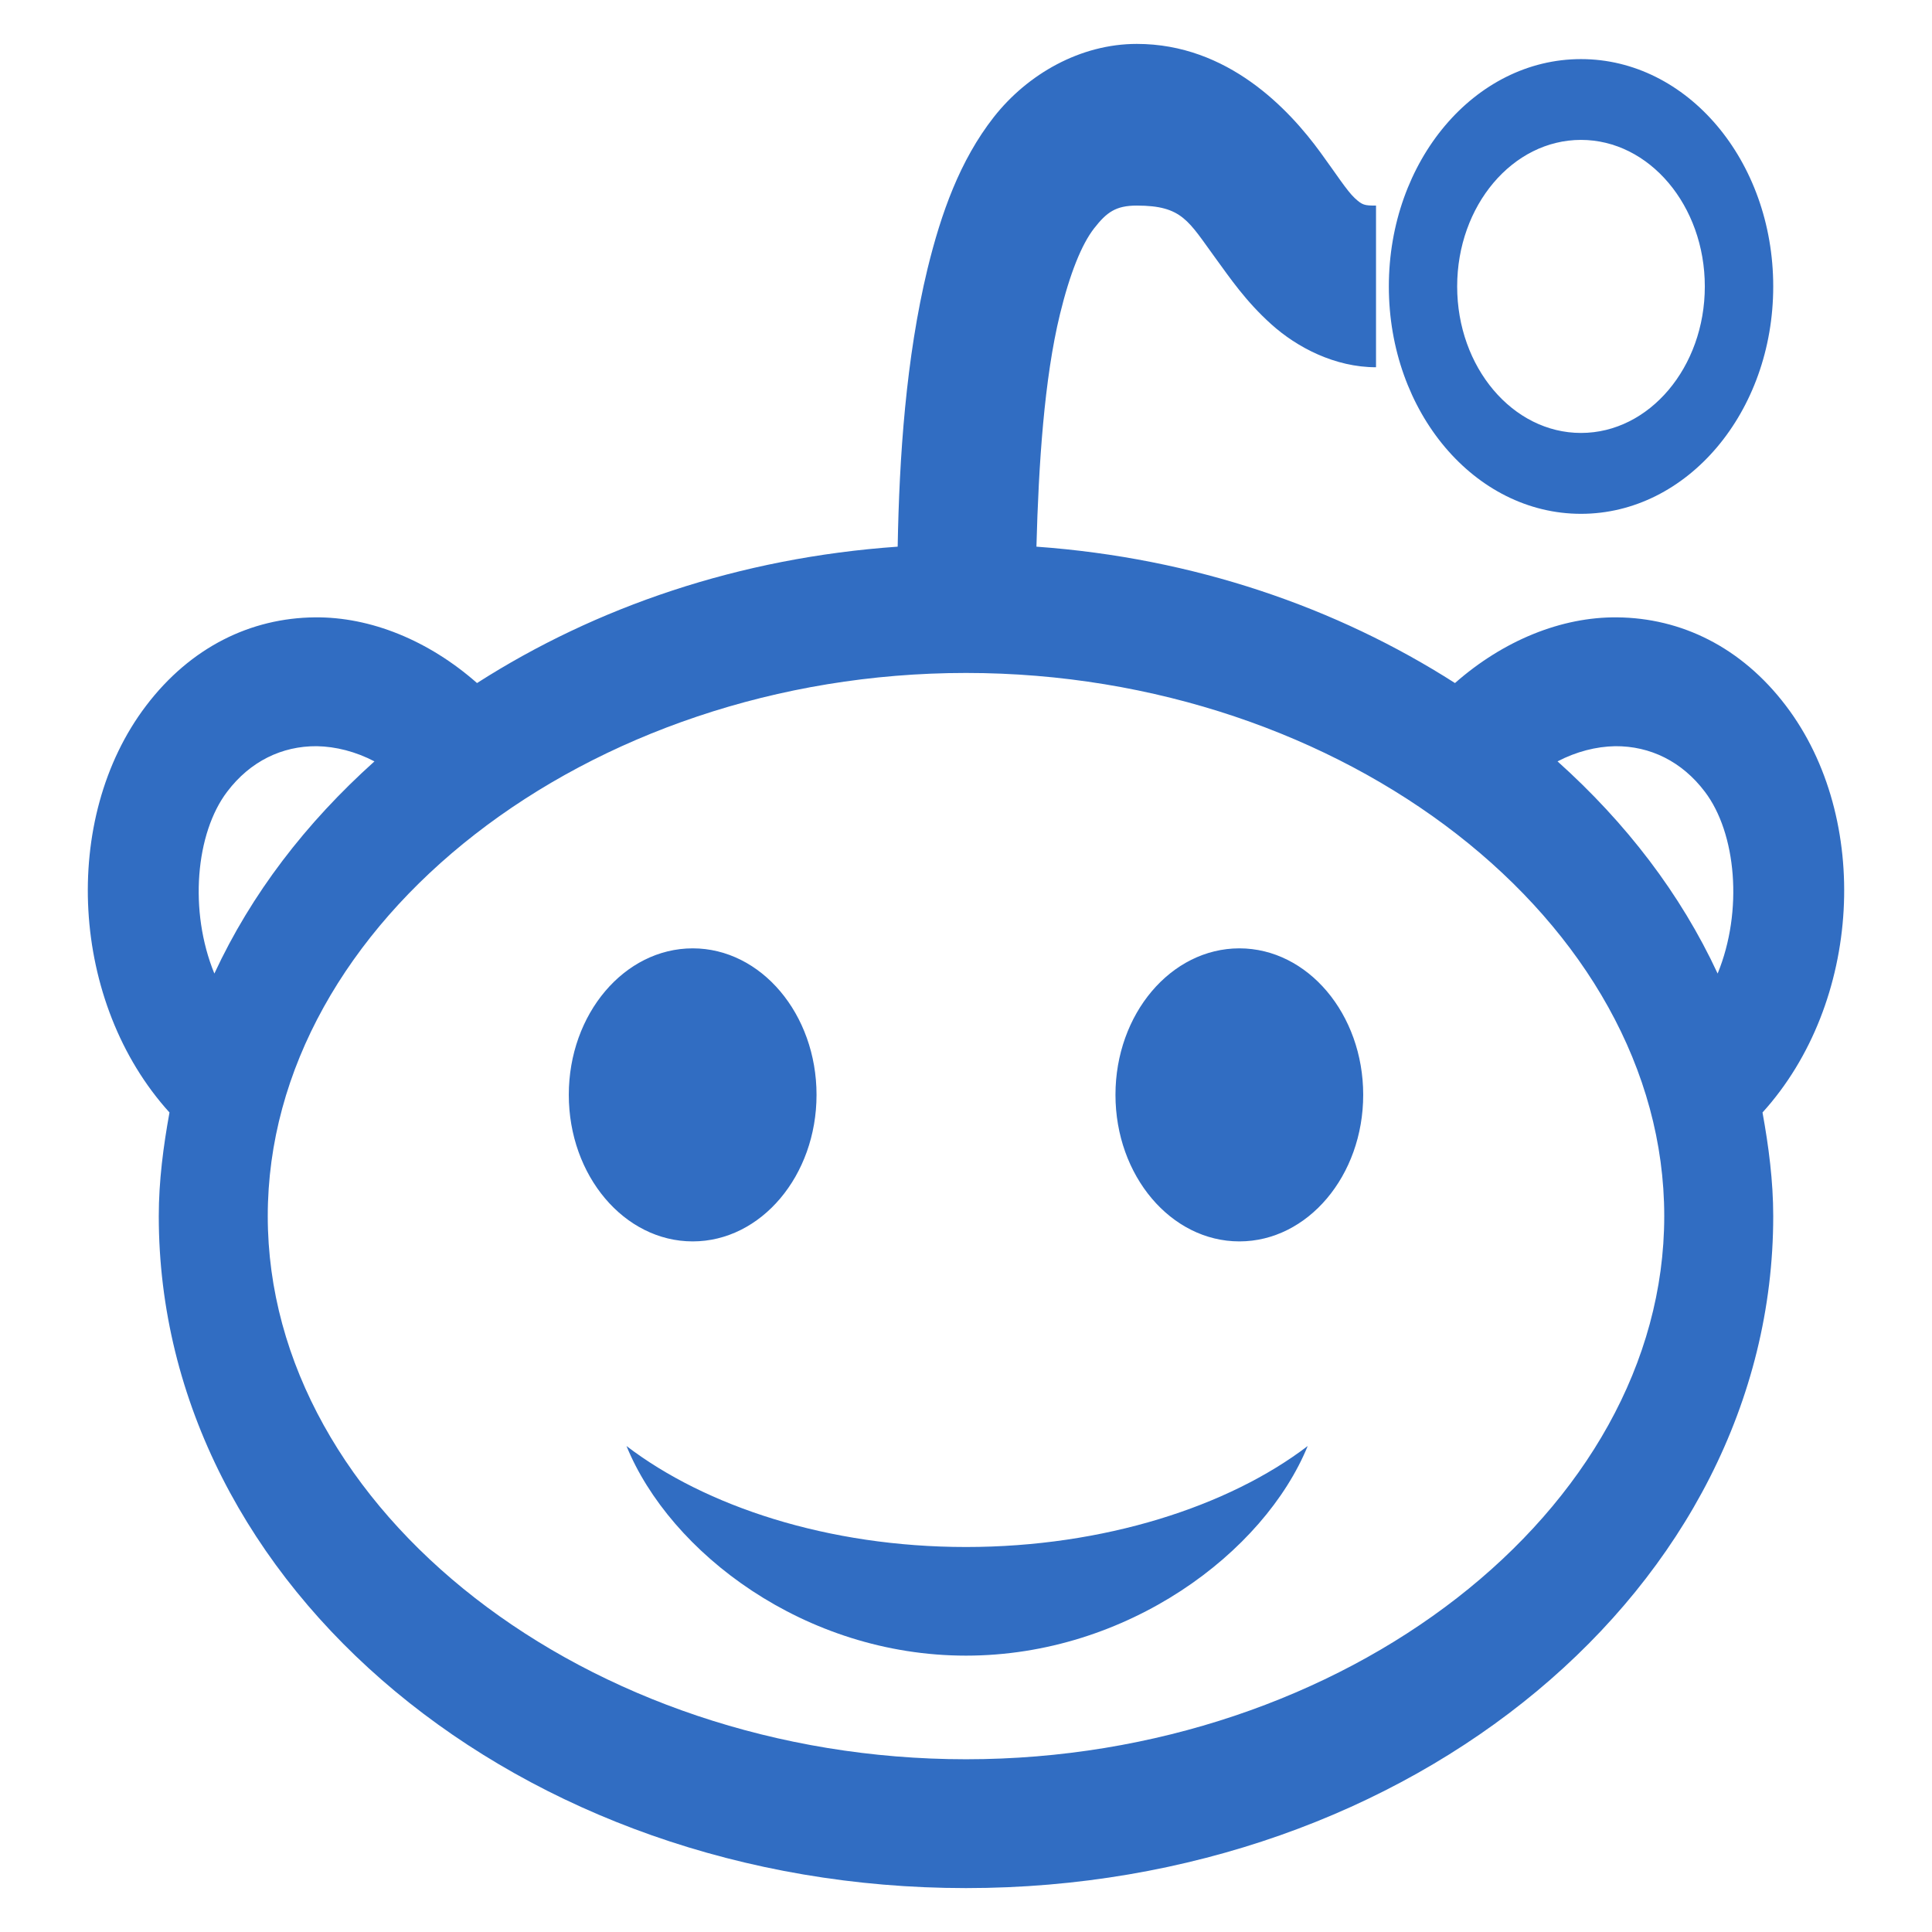
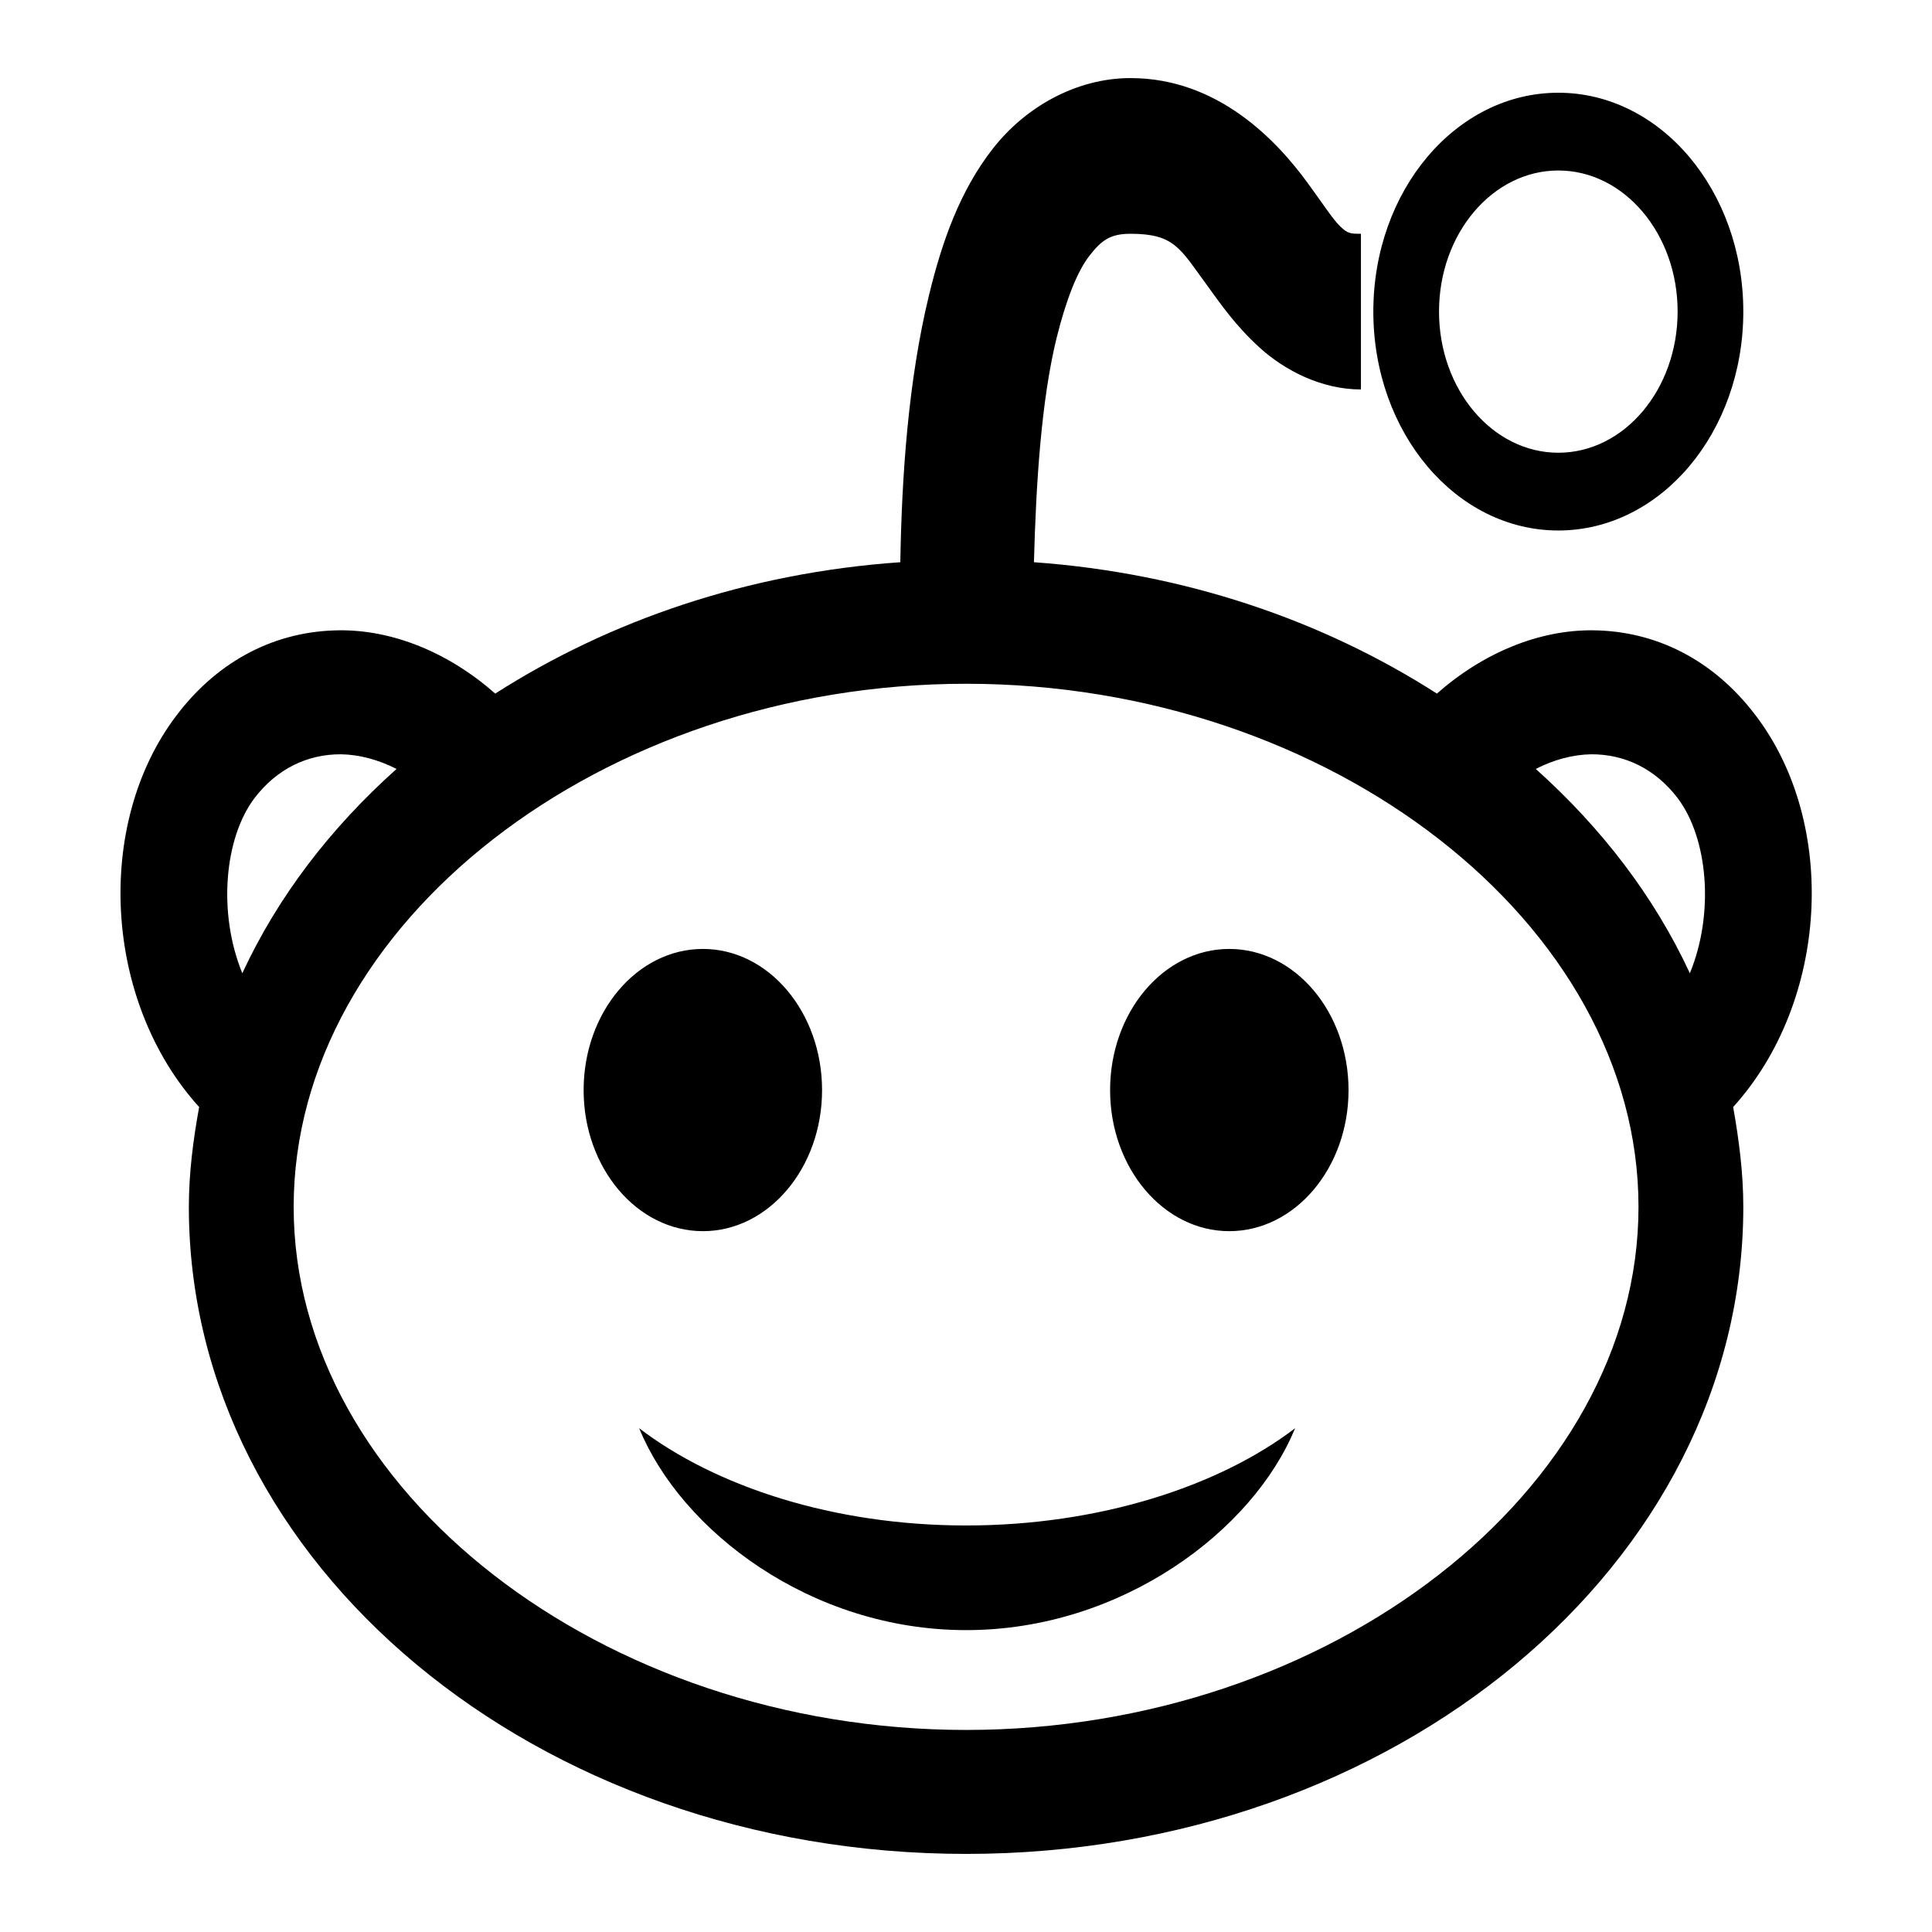
- <svg xmlns="http://www.w3.org/2000/svg" width="22" height="22" viewBox="0 0 22 22" fill="none">
-   <path d="M12.945 0.5C12.304 0.5 11.702 0.842 11.316 1.334C10.93 1.827 10.717 2.427 10.562 3.06C10.316 4.078 10.24 5.207 10.222 6.225C8.419 6.351 6.787 6.911 5.432 7.778C4.881 7.293 4.219 7.023 3.584 7.03C2.86 7.037 2.173 7.365 1.663 8.037C0.687 9.321 0.799 11.421 1.93 12.668C1.86 13.053 1.808 13.449 1.808 13.848C1.808 18.077 5.924 21.5 11 21.5C16.076 21.5 20.192 18.073 20.192 13.848C20.192 13.449 20.14 13.053 20.07 12.668C21.201 11.421 21.313 9.321 20.337 8.037C19.827 7.365 19.14 7.037 18.416 7.03C17.781 7.023 17.119 7.293 16.568 7.778C15.219 6.915 13.596 6.354 11.802 6.225C11.827 5.286 11.891 4.312 12.07 3.578C12.182 3.118 12.316 2.783 12.459 2.6C12.602 2.417 12.705 2.341 12.945 2.341C13.465 2.341 13.532 2.517 13.845 2.945C14.003 3.161 14.185 3.431 14.477 3.693C14.769 3.956 15.201 4.182 15.669 4.182V2.341C15.538 2.341 15.514 2.337 15.426 2.255C15.337 2.172 15.216 1.982 15.037 1.737C14.678 1.244 13.982 0.5 12.945 0.5ZM18.003 0.673C16.793 0.673 15.815 1.83 15.815 3.262C15.815 4.693 16.793 5.851 18.003 5.851C19.213 5.851 20.192 4.693 20.192 3.262C20.192 1.83 19.213 0.673 18.003 0.673ZM18.003 1.593C18.781 1.593 19.413 2.341 19.413 3.262C19.413 4.182 18.781 4.93 18.003 4.93C17.225 4.93 16.593 4.182 16.593 3.262C16.593 2.341 17.225 1.593 18.003 1.593ZM11 7.663C15.307 7.663 18.951 10.5 18.951 13.848C18.951 17.199 15.307 20.033 11 20.033C6.693 20.033 3.049 17.199 3.049 13.848C3.049 10.5 6.693 7.663 11 7.663ZM3.608 8.497C3.824 8.501 4.049 8.558 4.264 8.67C3.483 9.371 2.863 10.177 2.441 11.086C2.149 10.374 2.228 9.486 2.587 9.015C2.848 8.67 3.21 8.494 3.608 8.497ZM18.392 8.497C18.79 8.494 19.152 8.67 19.413 9.015C19.772 9.486 19.851 10.374 19.559 11.086C19.137 10.177 18.517 9.371 17.736 8.67C17.951 8.558 18.176 8.501 18.392 8.497ZM7.888 10.799C7.109 10.799 6.477 11.547 6.477 12.467C6.477 13.388 7.109 14.136 7.888 14.136C8.666 14.136 9.298 13.388 9.298 12.467C9.298 11.547 8.666 10.799 7.888 10.799ZM14.113 10.799C13.334 10.799 12.702 11.547 12.702 12.467C12.702 13.388 13.334 14.136 14.113 14.136C14.891 14.136 15.523 13.388 15.523 12.467C15.523 11.547 14.891 10.799 14.113 10.799ZM7.134 16.466C7.629 17.678 9.161 18.853 11 18.853C12.839 18.853 14.395 17.678 14.891 16.466C13.991 17.153 12.571 17.616 11 17.616C9.429 17.616 8.033 17.153 7.134 16.466Z" fill="#316DC2" />
+ <svg xmlns="http://www.w3.org/2000/svg" width="12" height="12" viewBox="0 0 12 12" fill="currentColor">
+   <path d="M7.022 0.485C6.686 0.485 6.369 0.664 6.167 0.923C5.964 1.182 5.852 1.497 5.771 1.83C5.641 2.364 5.601 2.957 5.592 3.492C4.645 3.558 3.788 3.853 3.076 4.308C2.787 4.053 2.439 3.911 2.105 3.915C1.725 3.919 1.364 4.09 1.096 4.444C0.584 5.118 0.643 6.221 1.237 6.876C1.2 7.079 1.173 7.286 1.173 7.496C1.173 9.717 3.334 11.515 6.001 11.515C8.667 11.515 10.828 9.715 10.828 7.496C10.828 7.286 10.801 7.079 10.765 6.876C11.358 6.221 11.418 5.118 10.905 4.444C10.637 4.09 10.276 3.919 9.896 3.915C9.562 3.911 9.214 4.053 8.925 4.308C8.216 3.854 7.364 3.56 6.422 3.492C6.435 2.999 6.468 2.487 6.562 2.102C6.622 1.86 6.692 1.684 6.767 1.588C6.842 1.492 6.896 1.452 7.022 1.452C7.295 1.452 7.33 1.544 7.495 1.769C7.578 1.883 7.674 2.024 7.827 2.162C7.98 2.3 8.207 2.419 8.453 2.419V1.452C8.384 1.452 8.371 1.45 8.325 1.407C8.279 1.363 8.215 1.263 8.121 1.135C7.932 0.876 7.567 0.485 7.022 0.485ZM9.679 0.576C9.043 0.576 8.53 1.184 8.53 1.935C8.53 2.687 9.043 3.295 9.679 3.295C10.314 3.295 10.828 2.687 10.828 1.935C10.828 1.184 10.314 0.576 9.679 0.576ZM9.679 1.059C10.088 1.059 10.42 1.452 10.42 1.935C10.42 2.419 10.088 2.812 9.679 2.812C9.27 2.812 8.938 2.419 8.938 1.935C8.938 1.452 9.27 1.059 9.679 1.059ZM6.001 4.247C8.263 4.247 10.177 5.737 10.177 7.496C10.177 9.256 8.263 10.745 6.001 10.745C3.738 10.745 1.824 9.256 1.824 7.496C1.824 5.737 3.738 4.247 6.001 4.247ZM2.118 4.685C2.231 4.687 2.349 4.718 2.463 4.776C2.052 5.144 1.727 5.567 1.505 6.045C1.352 5.671 1.393 5.205 1.581 4.957C1.719 4.776 1.909 4.684 2.118 4.685ZM9.883 4.685C10.092 4.684 10.282 4.776 10.42 4.957C10.608 5.205 10.65 5.671 10.496 6.045C10.274 5.567 9.949 5.144 9.539 4.776C9.652 4.718 9.77 4.687 9.883 4.685ZM4.366 5.894C3.957 5.894 3.625 6.287 3.625 6.771C3.625 7.254 3.957 7.647 4.366 7.647C4.774 7.647 5.106 7.254 5.106 6.771C5.106 6.287 4.774 5.894 4.366 5.894ZM7.635 5.894C7.227 5.894 6.895 6.287 6.895 6.771C6.895 7.254 7.227 7.647 7.635 7.647C8.044 7.647 8.376 7.254 8.376 6.771C8.376 6.287 8.044 5.894 7.635 5.894ZM3.97 8.871C4.23 9.507 5.035 10.125 6.001 10.125C6.966 10.125 7.784 9.507 8.044 8.871C7.572 9.232 6.826 9.475 6.001 9.475C5.175 9.475 4.442 9.232 3.97 8.871Z" />
</svg>
